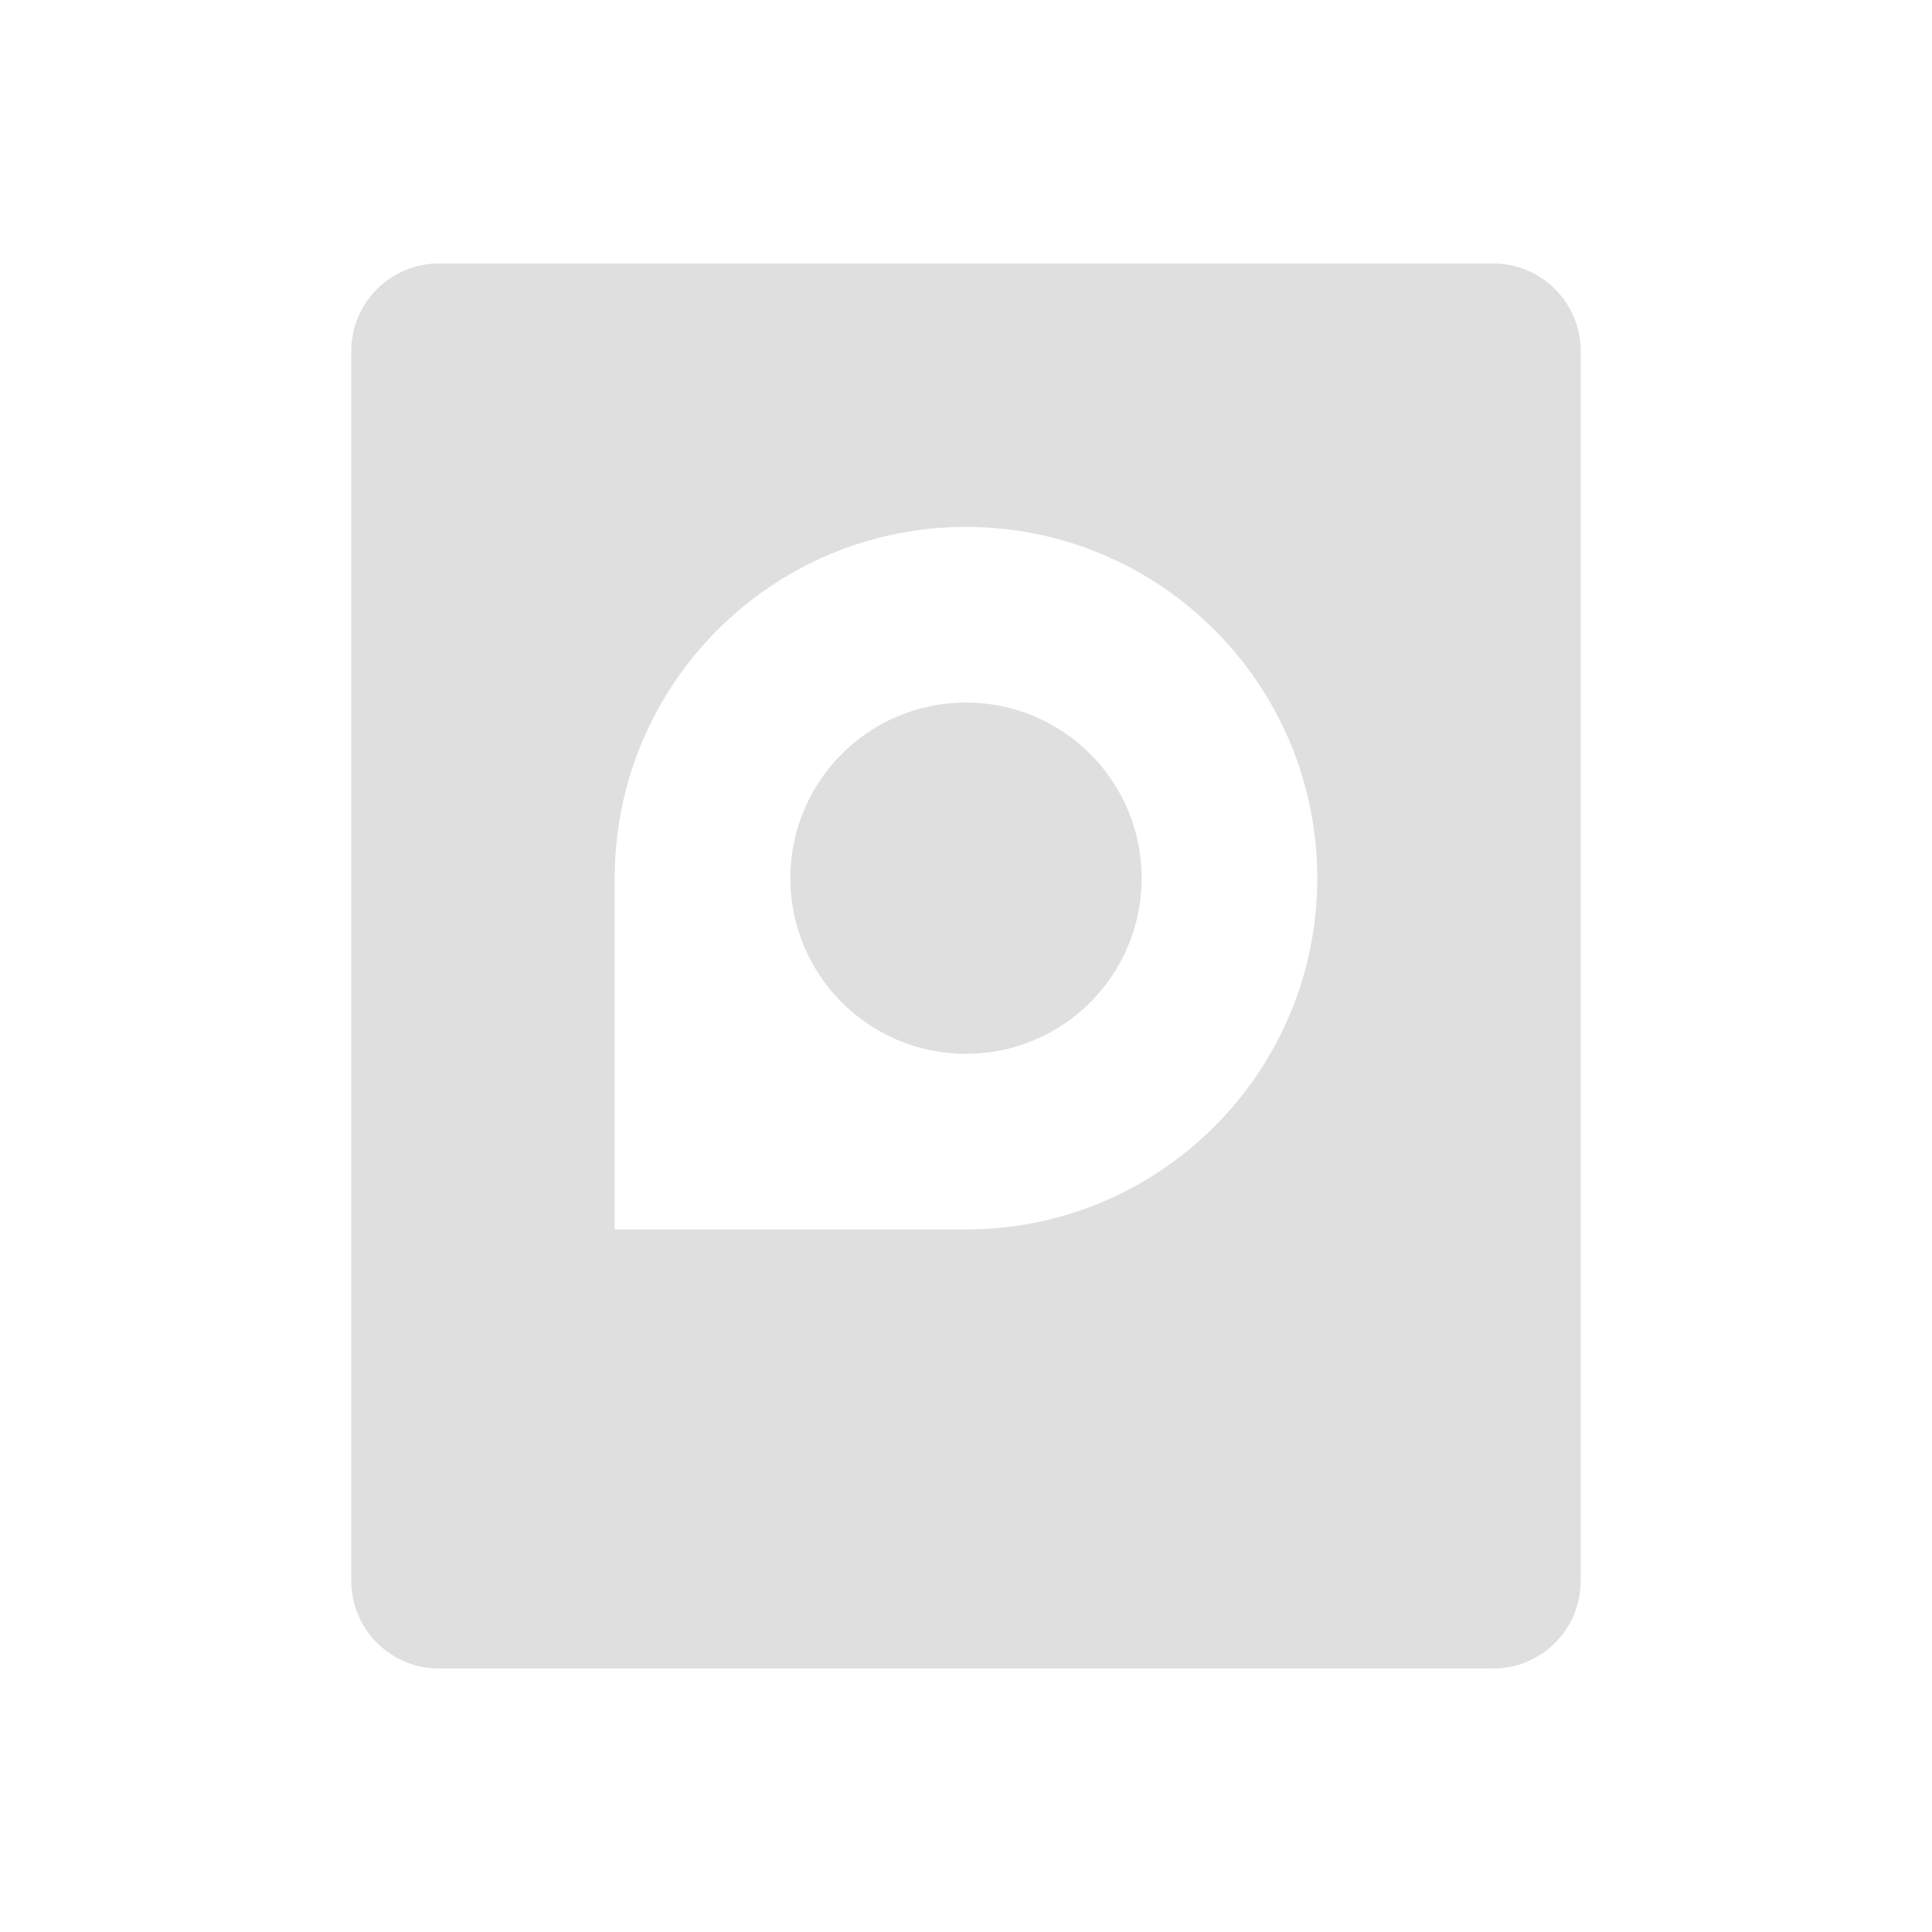
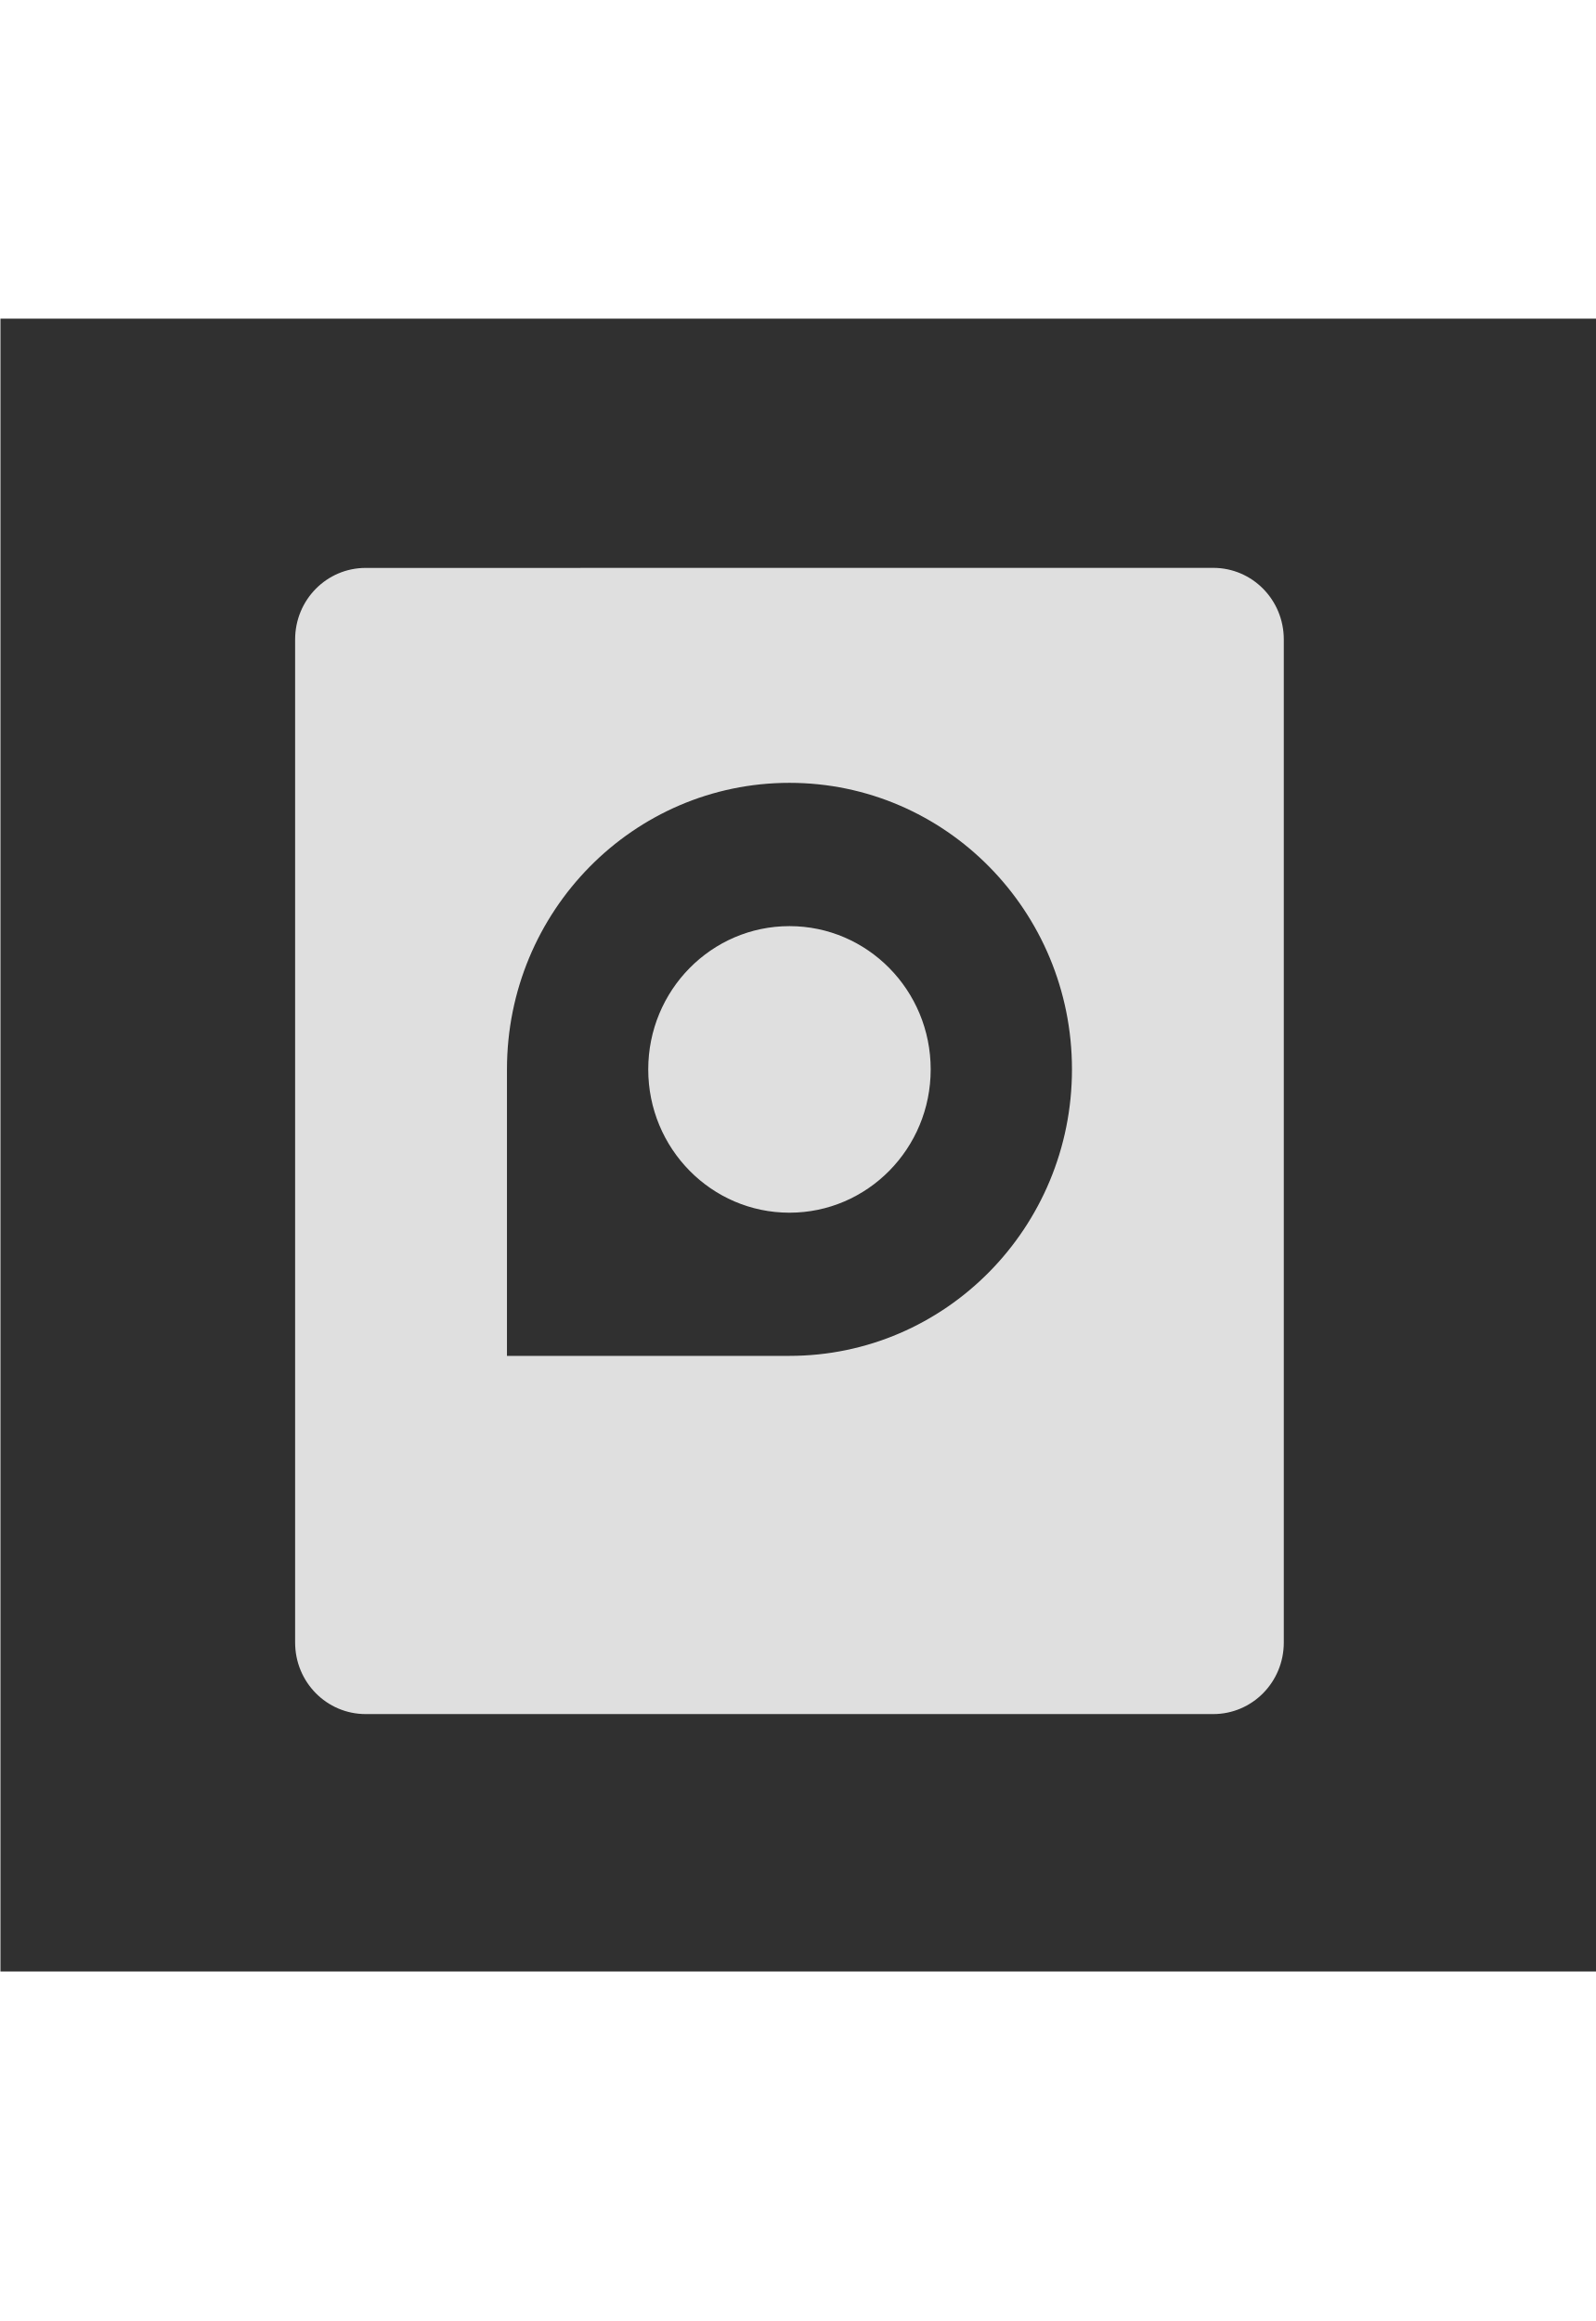
- <svg xmlns="http://www.w3.org/2000/svg" width="22" height="22" version="1.1">
-   <defs>
-     <style id="current-color-scheme" type="text/css">
-    .ColorScheme-Text { color:#dfdfdf; } .ColorScheme-Highlight { color:#4285f4; }
-   </style>
-   </defs>
-   <g>
-     <path style="fill:currentColor" class="ColorScheme-Text" d="M 5,3 C 4.446,3 4,3.446 4,4 v 14 c 0,0.554 0.446,1 1,1 h 12 c 0.554,0 1,-0.446 1,-1 V 4 C 18,3.446 17.554,3 17,3 Z m 6,3 c 2.209,0 4,1.791 4,4 0,2.209 -1.791,4 -4,4 H 7 V 10 C 7,7.791 8.791,6 11,6 Z m 0,2 c -1.105,0 -2,0.895 -2,2 0,1.105 0.895,2 2,2 1.105,0 2,-0.895 2,-2 0,-1.105 -0.895,-2 -2,-2 z" />
+ <svg xmlns="http://www.w3.org/2000/svg" version="1.1" id="svg2" width="29.333" height="42.667" viewBox="0 0 29.333 42.667">
+   <defs id="defs6" />
+   <g id="g10">
+     <rect style="fill:#303030;fill-opacity:1;stroke-width:0.999" id="rect870" width="29.345" height="30.384" x="0.008" y="5.858" />
+     <path style="color:#dfdfdf;fill:currentColor;stroke-width:1.308" class="ColorScheme-Text" d="m 6.723,10.44 c -0.719,0 -1.298,0.587 -1.298,1.317 v 18.436 c 0,0.73 0.579,1.317 1.298,1.317 H 22.301 c 0.719,0 1.298,-0.587 1.298,-1.317 V 11.756 c 0,-0.73 -0.579,-1.317 -1.298,-1.317 z m 7.789,3.951 c 2.868,0 5.193,2.358 5.193,5.267 0,2.909 -2.325,5.267 -5.193,5.267 H 9.319 v -5.267 c 0,-2.909 2.325,-5.267 5.193,-5.267 z m 0,2.634 c -1.434,0 -2.596,1.179 -2.596,2.634 0,1.455 1.162,2.634 2.596,2.634 1.434,0 2.596,-1.179 2.596,-2.634 0,-1.455 -1.162,-2.634 -2.596,-2.634 z" id="path5" />
  </g>
</svg>
